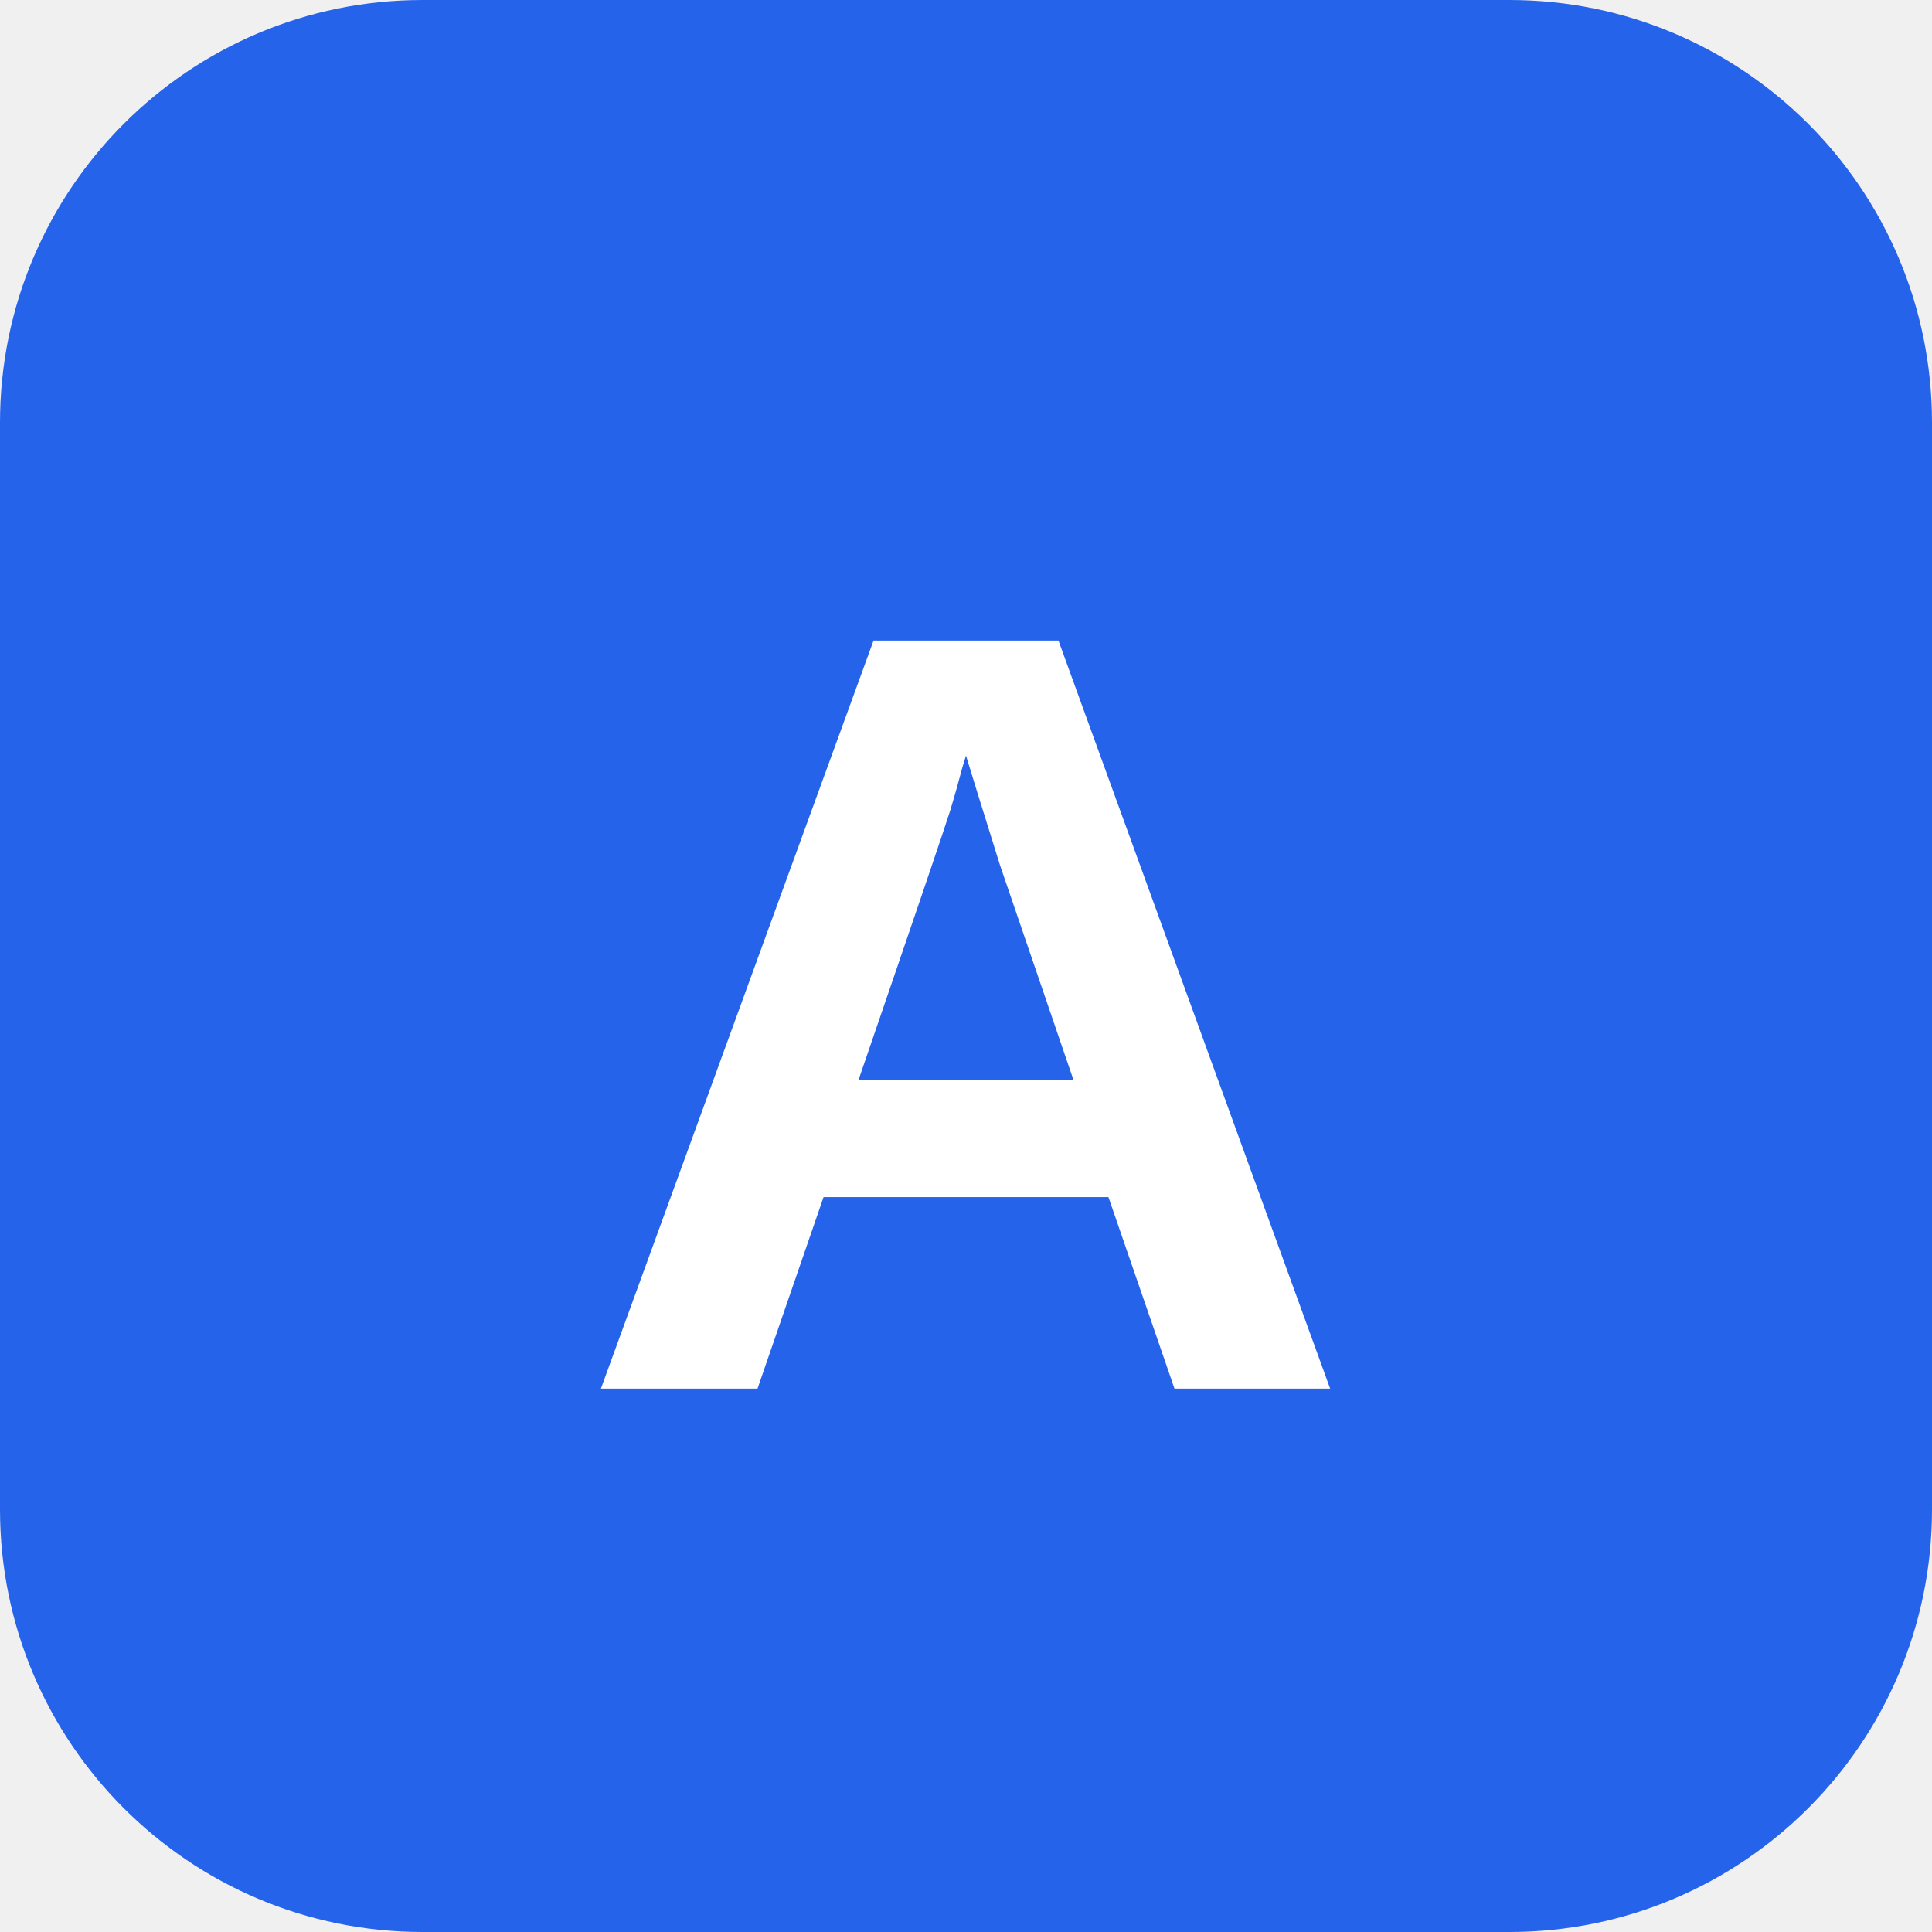
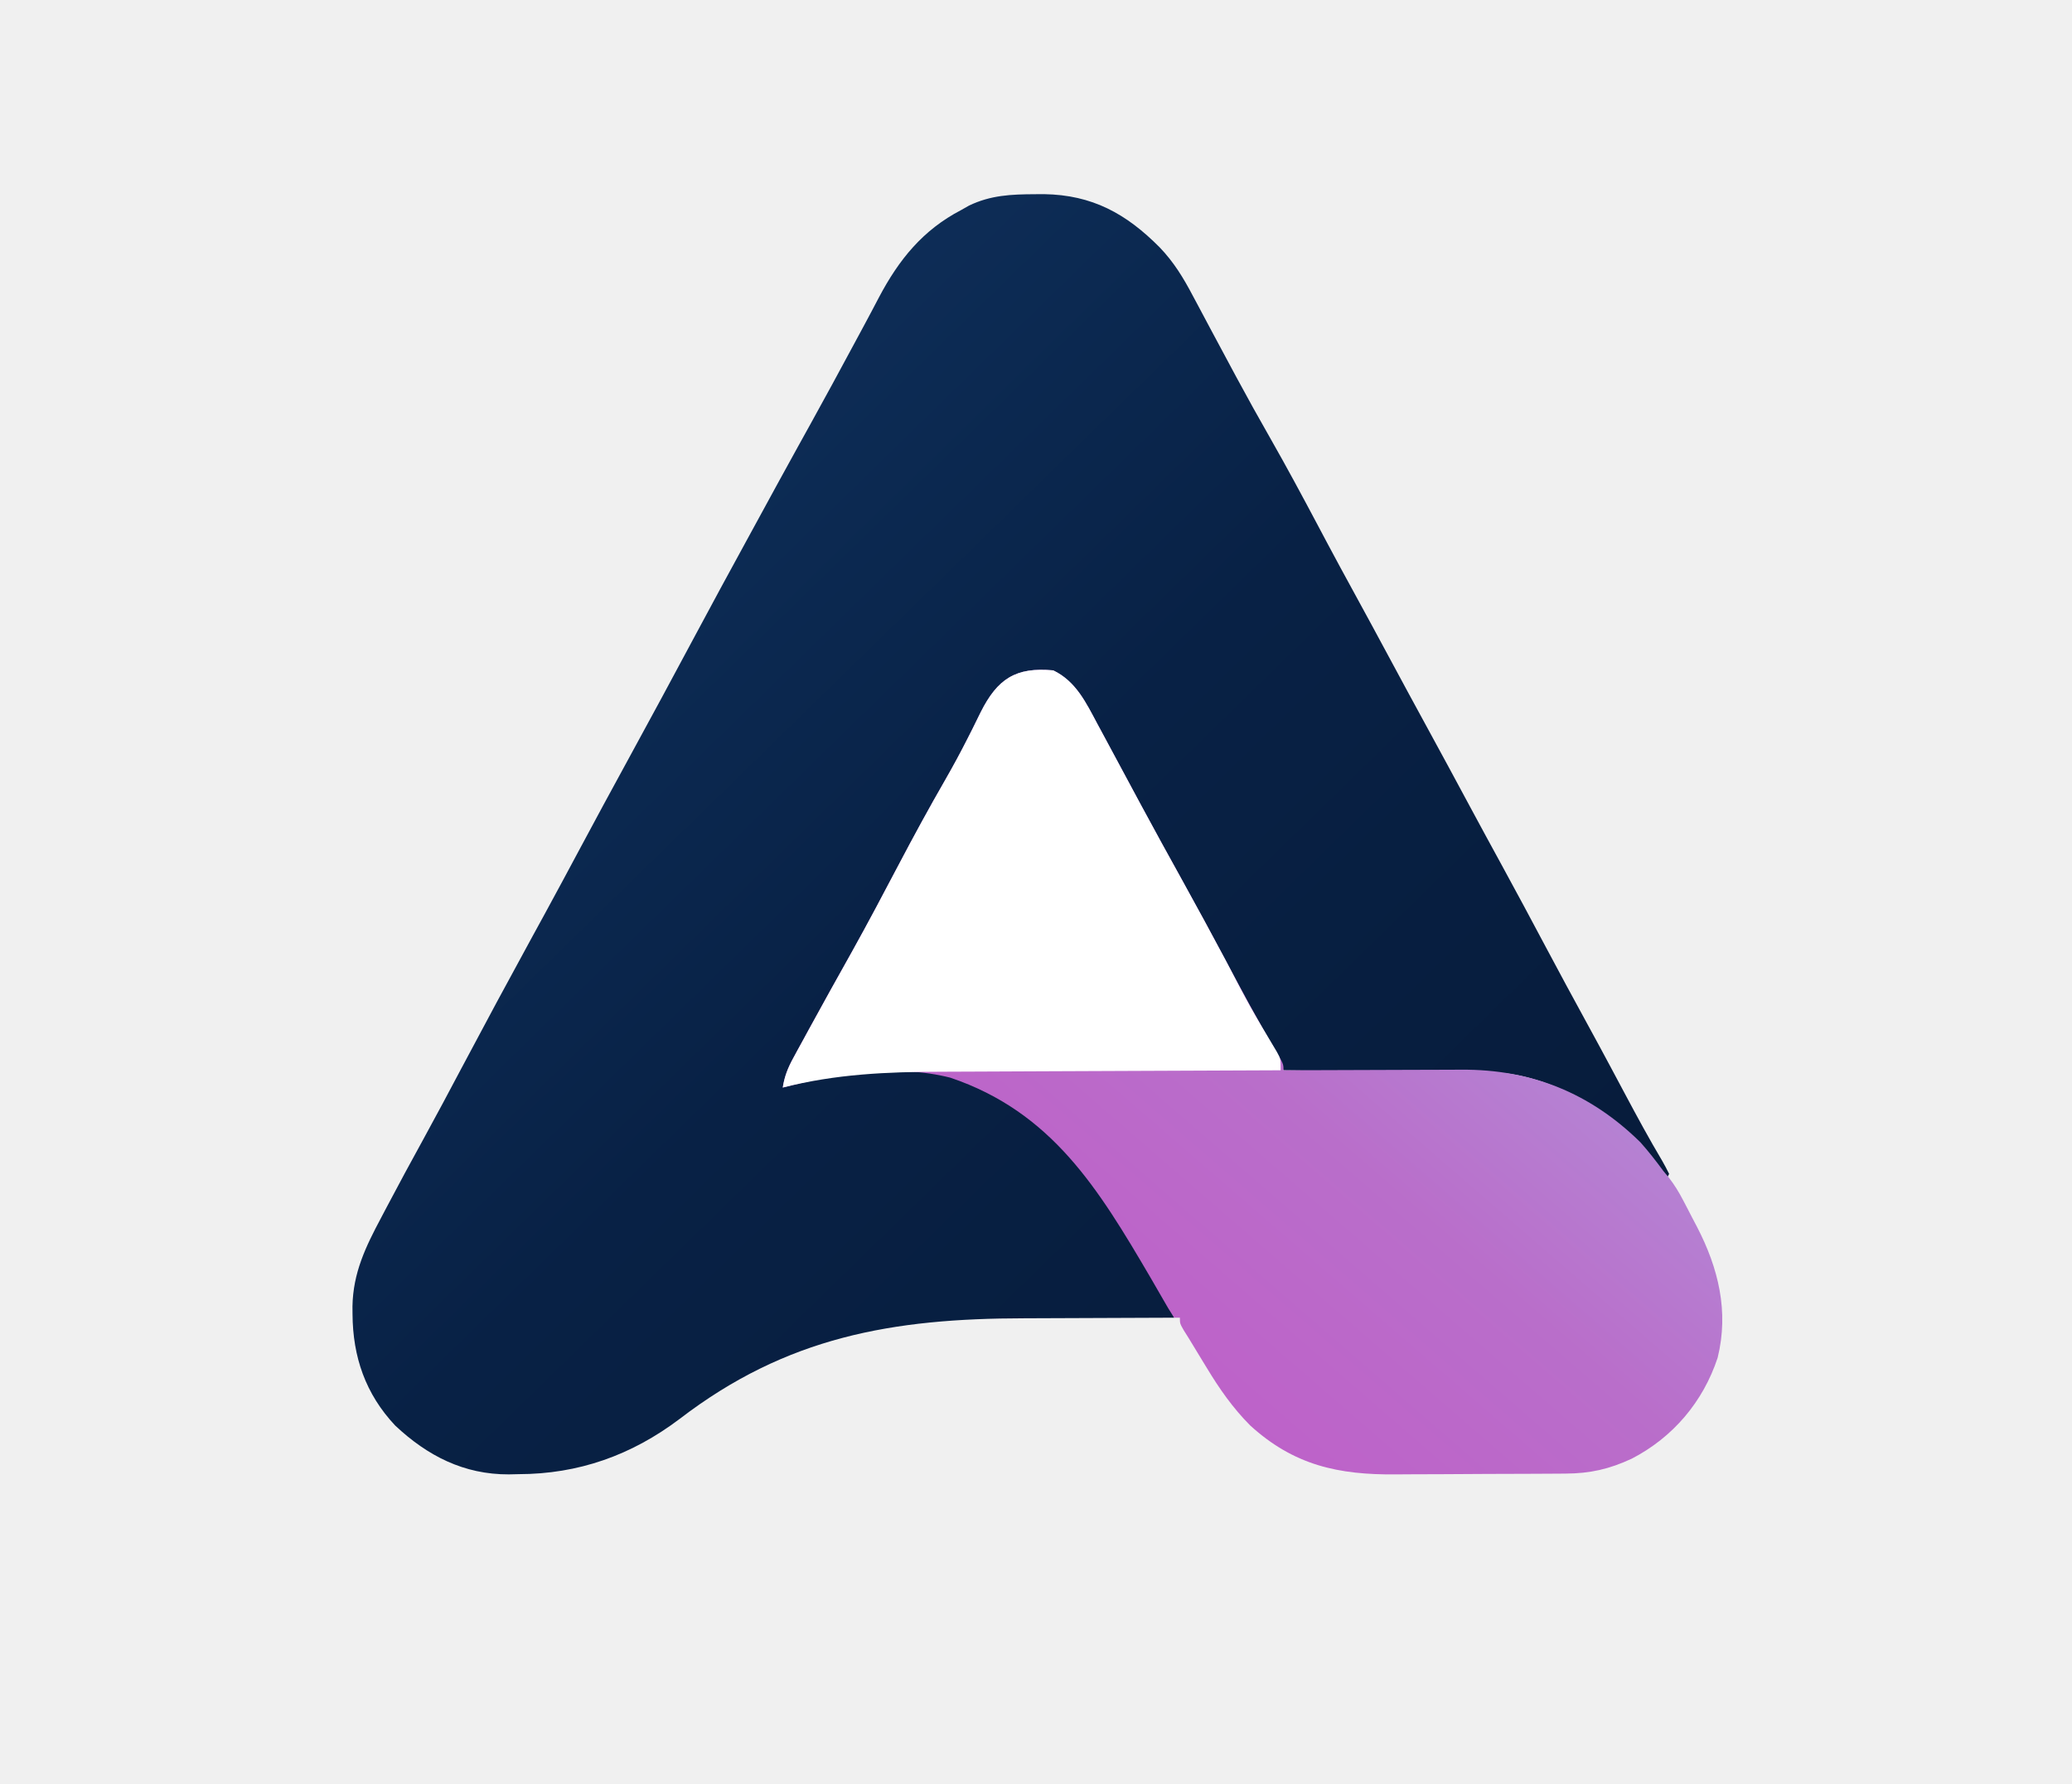
- <svg xmlns="http://www.w3.org/2000/svg" width="32" height="32" viewBox="0 0 32 32">
-   <rect width="32" height="32" rx="7" fill="#2563eb" />
-   <text x="16" y="23" font-family="Arial, sans-serif" font-size="18" font-weight="700" fill="#ffffff" text-anchor="middle">A</text>
+ <svg xmlns="http://www.w3.org/2000/svg" width="720" height="620" viewBox="0 0 720 620">
+   <defs>
+     <linearGradient id="main-algora-purple-3fblsb" x1="0%" y1="0%" x2="100%" y2="100%">
+       <stop offset="0%" stop-color="#123766" />
+       <stop offset="50%" stop-color="#082145" />
+       <stop offset="100%" stop-color="#061A38" />
+     </linearGradient>
+     <linearGradient id="ribbon-algora-purple-3fblsb" x1="85.355%" y1="14.645%" x2="14.645%" y2="85.355%">
+       <stop offset="0%" stop-color="#B198DD" />
+       <stop offset="50%" stop-color="#B96ECA" />
+       <stop offset="100%" stop-color="#C05BC8" />
+     </linearGradient>
+   </defs>
+   <g transform="translate(-267 -195)">
+     <path d="M0 0 C1.049 -0.006 2.098 -0.013 3.178 -0.019 C19.936 0.253 31.712 6.742 43.375 18.5 C48.265 23.6 51.598 29.079 54.875 35.312 C55.385 36.264 55.895 37.215 56.42 38.196 C58.079 41.293 59.727 44.397 61.375 47.5 C63.682 51.816 65.996 56.127 68.312 60.438 C69.195 62.083 69.195 62.083 70.096 63.762 C73.89 70.811 77.781 77.798 81.75 84.75 C87.529 94.881 93.033 105.146 98.499 115.447 C99.175 116.721 99.851 117.995 100.527 119.27 C100.857 119.891 101.187 120.513 101.527 121.154 C104.478 126.708 107.479 132.234 110.5 137.75 C114.826 145.649 119.112 153.568 123.375 161.5 C127.683 169.514 132.01 177.517 136.375 185.5 C141.346 194.591 146.263 203.71 151.168 212.837 C154.836 219.656 158.531 226.459 162.25 233.25 C167.375 242.614 172.401 252.03 177.414 261.454 C182.178 270.405 186.987 279.33 191.861 288.221 C194.644 293.306 197.401 298.403 200.133 303.516 C200.618 304.423 200.618 304.423 201.112 305.348 C202.419 307.795 203.725 310.242 205.03 312.69 C209.224 320.561 213.466 328.394 218.026 336.06 C218.868 337.508 219.631 339 220.375 340.5 C220.045 341.16 219.715 341.82 219.375 342.5 C218.928 341.92 218.48 341.34 218.02 340.742 C217.415 339.961 216.81 339.18 216.188 338.375 C215.596 337.609 215.004 336.844 214.395 336.055 C202.124 320.532 183.405 307.96 163.375 305.5 C160.746 305.39 158.141 305.316 155.512 305.295 C154.76 305.285 154.008 305.275 153.233 305.265 C150.771 305.233 148.309 305.208 145.848 305.184 C144.131 305.163 142.415 305.142 140.699 305.121 C136.199 305.066 131.7 305.016 127.2 304.968 C122.601 304.917 118.003 304.862 113.404 304.807 C104.395 304.699 95.385 304.598 86.375 304.5 C86.016 303.834 85.656 303.167 85.286 302.48 C83.62 299.394 81.953 296.308 80.285 293.223 C79.72 292.175 79.155 291.127 78.573 290.047 C74.74 282.96 70.813 275.932 66.812 268.938 C61.902 260.309 57.232 251.583 52.677 242.762 C49.355 236.341 45.919 230.001 42.374 223.7 C38.775 217.278 35.315 210.784 31.858 204.284 C27.253 195.635 22.643 186.99 17.75 178.5 C17.373 177.831 16.996 177.162 16.607 176.472 C13.964 171.967 11.069 168.847 6.375 166.5 C3.751 166.147 3.751 166.147 0.75 166.062 C-0.253 166.002 -1.256 165.941 -2.289 165.879 C-7.168 166.787 -10.187 168.964 -13.625 172.5 C-15.882 175.817 -17.593 179.318 -19.312 182.938 C-20.345 185.014 -21.382 187.088 -22.422 189.16 C-23.212 190.744 -23.212 190.744 -24.018 192.36 C-26.541 197.29 -29.298 202.078 -32.062 206.875 C-37.216 215.877 -42.068 225.007 -46.818 234.227 C-51.773 243.833 -56.928 253.32 -62.137 262.79 C-65.163 268.301 -68.164 273.825 -71.169 279.347 C-73.702 283.995 -76.25 288.633 -78.824 293.258 C-79.337 294.181 -79.849 295.103 -80.377 296.054 C-81.356 297.816 -82.338 299.575 -83.324 301.333 C-83.976 302.506 -83.976 302.506 -84.641 303.703 C-85.025 304.391 -85.41 305.078 -85.806 305.786 C-86.769 307.484 -86.769 307.484 -86.625 309.5 C-85.993 309.307 -85.362 309.113 -84.711 308.914 C-73.111 305.538 -61.968 304.323 -49.938 304.25 C-48.513 304.236 -48.513 304.236 -47.06 304.222 C-37.389 304.265 -28.437 305.615 -19.625 309.688 C-18.944 309.996 -18.263 310.304 -17.562 310.622 C2.063 319.728 15.261 334.319 26.375 352.5 C26.915 353.382 27.455 354.263 28.011 355.171 C31.034 360.112 34.043 365.061 37.043 370.016 C39.026 373.289 41.021 376.553 43.051 379.797 C43.43 380.405 43.81 381.012 44.201 381.638 C45.17 383.184 46.143 384.727 47.117 386.27 C48.375 388.5 48.375 388.5 48.375 390.5 C46.688 390.502 46.688 390.502 44.968 390.504 C34.262 390.521 23.556 390.564 12.85 390.632 C7.349 390.666 1.848 390.691 -3.653 390.696 C-49.588 390.742 -86.28 397.147 -123.445 425.664 C-140.187 438.306 -158.584 444.851 -179.5 444.875 C-180.594 444.899 -181.689 444.924 -182.816 444.949 C-198.421 445.005 -211.082 438.523 -222.305 427.969 C-232.63 416.983 -237.037 404.059 -237.125 389.25 C-237.131 388.34 -237.138 387.429 -237.144 386.491 C-236.926 374.868 -232.583 365.876 -227.188 355.75 C-226.555 354.549 -225.923 353.347 -225.292 352.145 C-221.066 344.12 -216.745 336.146 -212.375 328.198 C-207.9 320.048 -203.54 311.84 -199.188 303.625 C-191.119 288.401 -182.948 273.235 -174.684 258.117 C-173.706 256.328 -172.728 254.539 -171.75 252.75 C-171.266 251.865 -170.782 250.98 -170.284 250.068 C-166.191 242.567 -162.154 235.036 -158.125 227.5 C-152.657 217.272 -147.138 207.074 -141.574 196.898 C-133.664 182.43 -125.839 167.916 -118.062 153.375 C-112.118 142.26 -106.112 131.179 -100.059 120.123 C-98.629 117.507 -97.202 114.888 -95.777 112.27 C-91.474 104.362 -87.161 96.46 -82.805 88.582 C-82.475 87.985 -82.145 87.388 -81.805 86.774 C-81.128 85.55 -80.451 84.326 -79.774 83.102 C-79.436 82.491 -79.098 81.88 -78.75 81.25 C-78.244 80.334 -78.244 80.334 -77.727 79.4 C-72.821 70.527 -67.982 61.621 -63.188 52.688 C-62.037 50.553 -60.886 48.419 -59.734 46.285 C-57.846 42.784 -55.98 39.273 -54.141 35.746 C-47.263 22.747 -38.939 12.415 -25.625 5.5 C-24.287 4.742 -24.287 4.742 -22.922 3.969 C-15.364 0.331 -8.291 0.043 0 0 Z " transform="translate(626.625,262.5)" fill="url(#main-algora-purple-3fblsb)" />
+     <path d="M0 0 C7.908 3.813 11.405 11.259 15.375 18.688 C15.896 19.652 16.417 20.617 16.954 21.611 C18.641 24.738 20.321 27.869 22 31 C24.249 35.188 26.499 39.375 28.75 43.562 C29.33 44.642 29.91 45.722 30.508 46.835 C35.255 55.658 40.09 64.43 44.945 73.193 C50.02 82.359 55.008 91.568 59.938 100.812 C65.508 111.259 71.087 121.709 77.124 131.896 C80 136.791 80 136.791 80 139 C81.417 138.993 81.417 138.993 82.863 138.987 C91.793 138.946 100.722 138.916 109.652 138.896 C114.243 138.886 118.833 138.872 123.423 138.849 C127.858 138.827 132.293 138.815 136.728 138.81 C138.415 138.807 140.102 138.799 141.788 138.789 C166.11 138.638 186.539 146.846 204 164 C206.862 167.207 209.455 170.54 212 174 C212.635 174.764 213.269 175.528 213.923 176.316 C215.909 178.882 217.411 181.367 218.91 184.238 C219.425 185.224 219.94 186.209 220.471 187.225 C220.996 188.244 221.521 189.263 222.062 190.312 C222.856 191.824 222.856 191.824 223.666 193.365 C231.12 207.721 234.824 222.779 230.875 238.875 C225.829 254.223 215.329 266.598 201 274 C193.234 277.612 186.555 279.146 177.975 279.177 C177.181 279.184 176.387 279.19 175.568 279.197 C172.945 279.217 170.322 279.228 167.699 279.238 C166.797 279.242 165.895 279.246 164.965 279.251 C160.181 279.271 155.397 279.286 150.613 279.295 C145.712 279.306 140.812 279.341 135.912 279.38 C132.11 279.407 128.308 279.415 124.507 279.418 C122.703 279.423 120.899 279.435 119.095 279.453 C99.055 279.649 83.622 276.29 68.422 262.441 C62.34 256.311 57.777 249.762 53.312 242.375 C52.745 241.447 52.177 240.519 51.592 239.562 C50.054 237.046 48.524 234.525 47 232 C46.445 231.117 45.889 230.233 45.317 229.323 C44 227 44 227 44 225 C43.34 225 42.68 225 42 225 C40.531 222.737 39.193 220.475 37.875 218.125 C36.979 216.568 36.08 215.012 35.18 213.457 C34.679 212.593 34.179 211.729 33.663 210.838 C15.659 180.111 -0.482 153.514 -35.734 141.578 C-54.633 136.756 -75.453 140.234 -94 145 C-93.402 141.126 -92.239 138.208 -90.367 134.773 C-89.816 133.756 -89.266 132.739 -88.698 131.691 C-87.796 130.05 -87.796 130.05 -86.875 128.375 C-86.248 127.221 -85.62 126.068 -84.974 124.879 C-80.016 115.775 -74.954 106.729 -69.895 97.682 C-64.346 87.718 -59.024 77.641 -53.717 67.547 C-48.5 57.632 -43.158 47.811 -37.563 38.103 C-34.843 33.357 -32.246 28.579 -29.781 23.695 C-28.986 22.126 -28.986 22.126 -28.175 20.524 C-27.176 18.534 -26.189 16.537 -25.219 14.532 C-19.393 2.93 -13.021 -1.227 0 0 Z " transform="translate(633,428)" fill="url(#ribbon-algora-purple-3fblsb)" />
+     <path d="M0 0 C7.908 3.813 11.405 11.259 15.375 18.688 C15.896 19.652 16.417 20.617 16.954 21.611 C18.641 24.738 20.321 27.869 22 31 C24.249 35.188 26.499 39.375 28.75 43.562 C29.33 44.642 29.91 45.722 30.508 46.835 C35.255 55.658 40.09 64.43 44.945 73.193 C50.02 82.359 55.008 91.568 59.938 100.812 C68.375 117.001 68.375 117.001 77.734 132.66 C79 135 79 135 79 139 C78.259 139.002 77.518 139.005 76.755 139.007 C58.647 139.067 40.54 139.142 22.433 139.236 C13.677 139.281 4.92 139.32 -3.837 139.346 C-11.478 139.37 -19.118 139.403 -26.759 139.449 C-30.797 139.472 -34.835 139.491 -38.873 139.498 C-57.817 139.531 -75.532 140.301 -94 145 C-93.402 141.126 -92.239 138.208 -90.367 134.773 C-89.816 133.756 -89.266 132.739 -88.698 131.691 C-87.796 130.05 -87.796 130.05 -86.875 128.375 C-86.248 127.221 -85.62 126.068 -84.974 124.879 C-80.016 115.775 -74.954 106.729 -69.895 97.682 C-64.346 87.718 -59.024 77.641 -53.717 67.547 C-48.5 57.632 -43.158 47.811 -37.563 38.103 C-34.843 33.357 -32.246 28.579 -29.781 23.695 C-28.986 22.126 -28.986 22.126 -28.175 20.524 C-27.176 18.534 -26.189 16.537 -25.219 14.532 C-19.393 2.93 -13.021 -1.227 0 0 Z " transform="translate(633,428)" fill="#FFFFFF" />
+   </g>
</svg>
